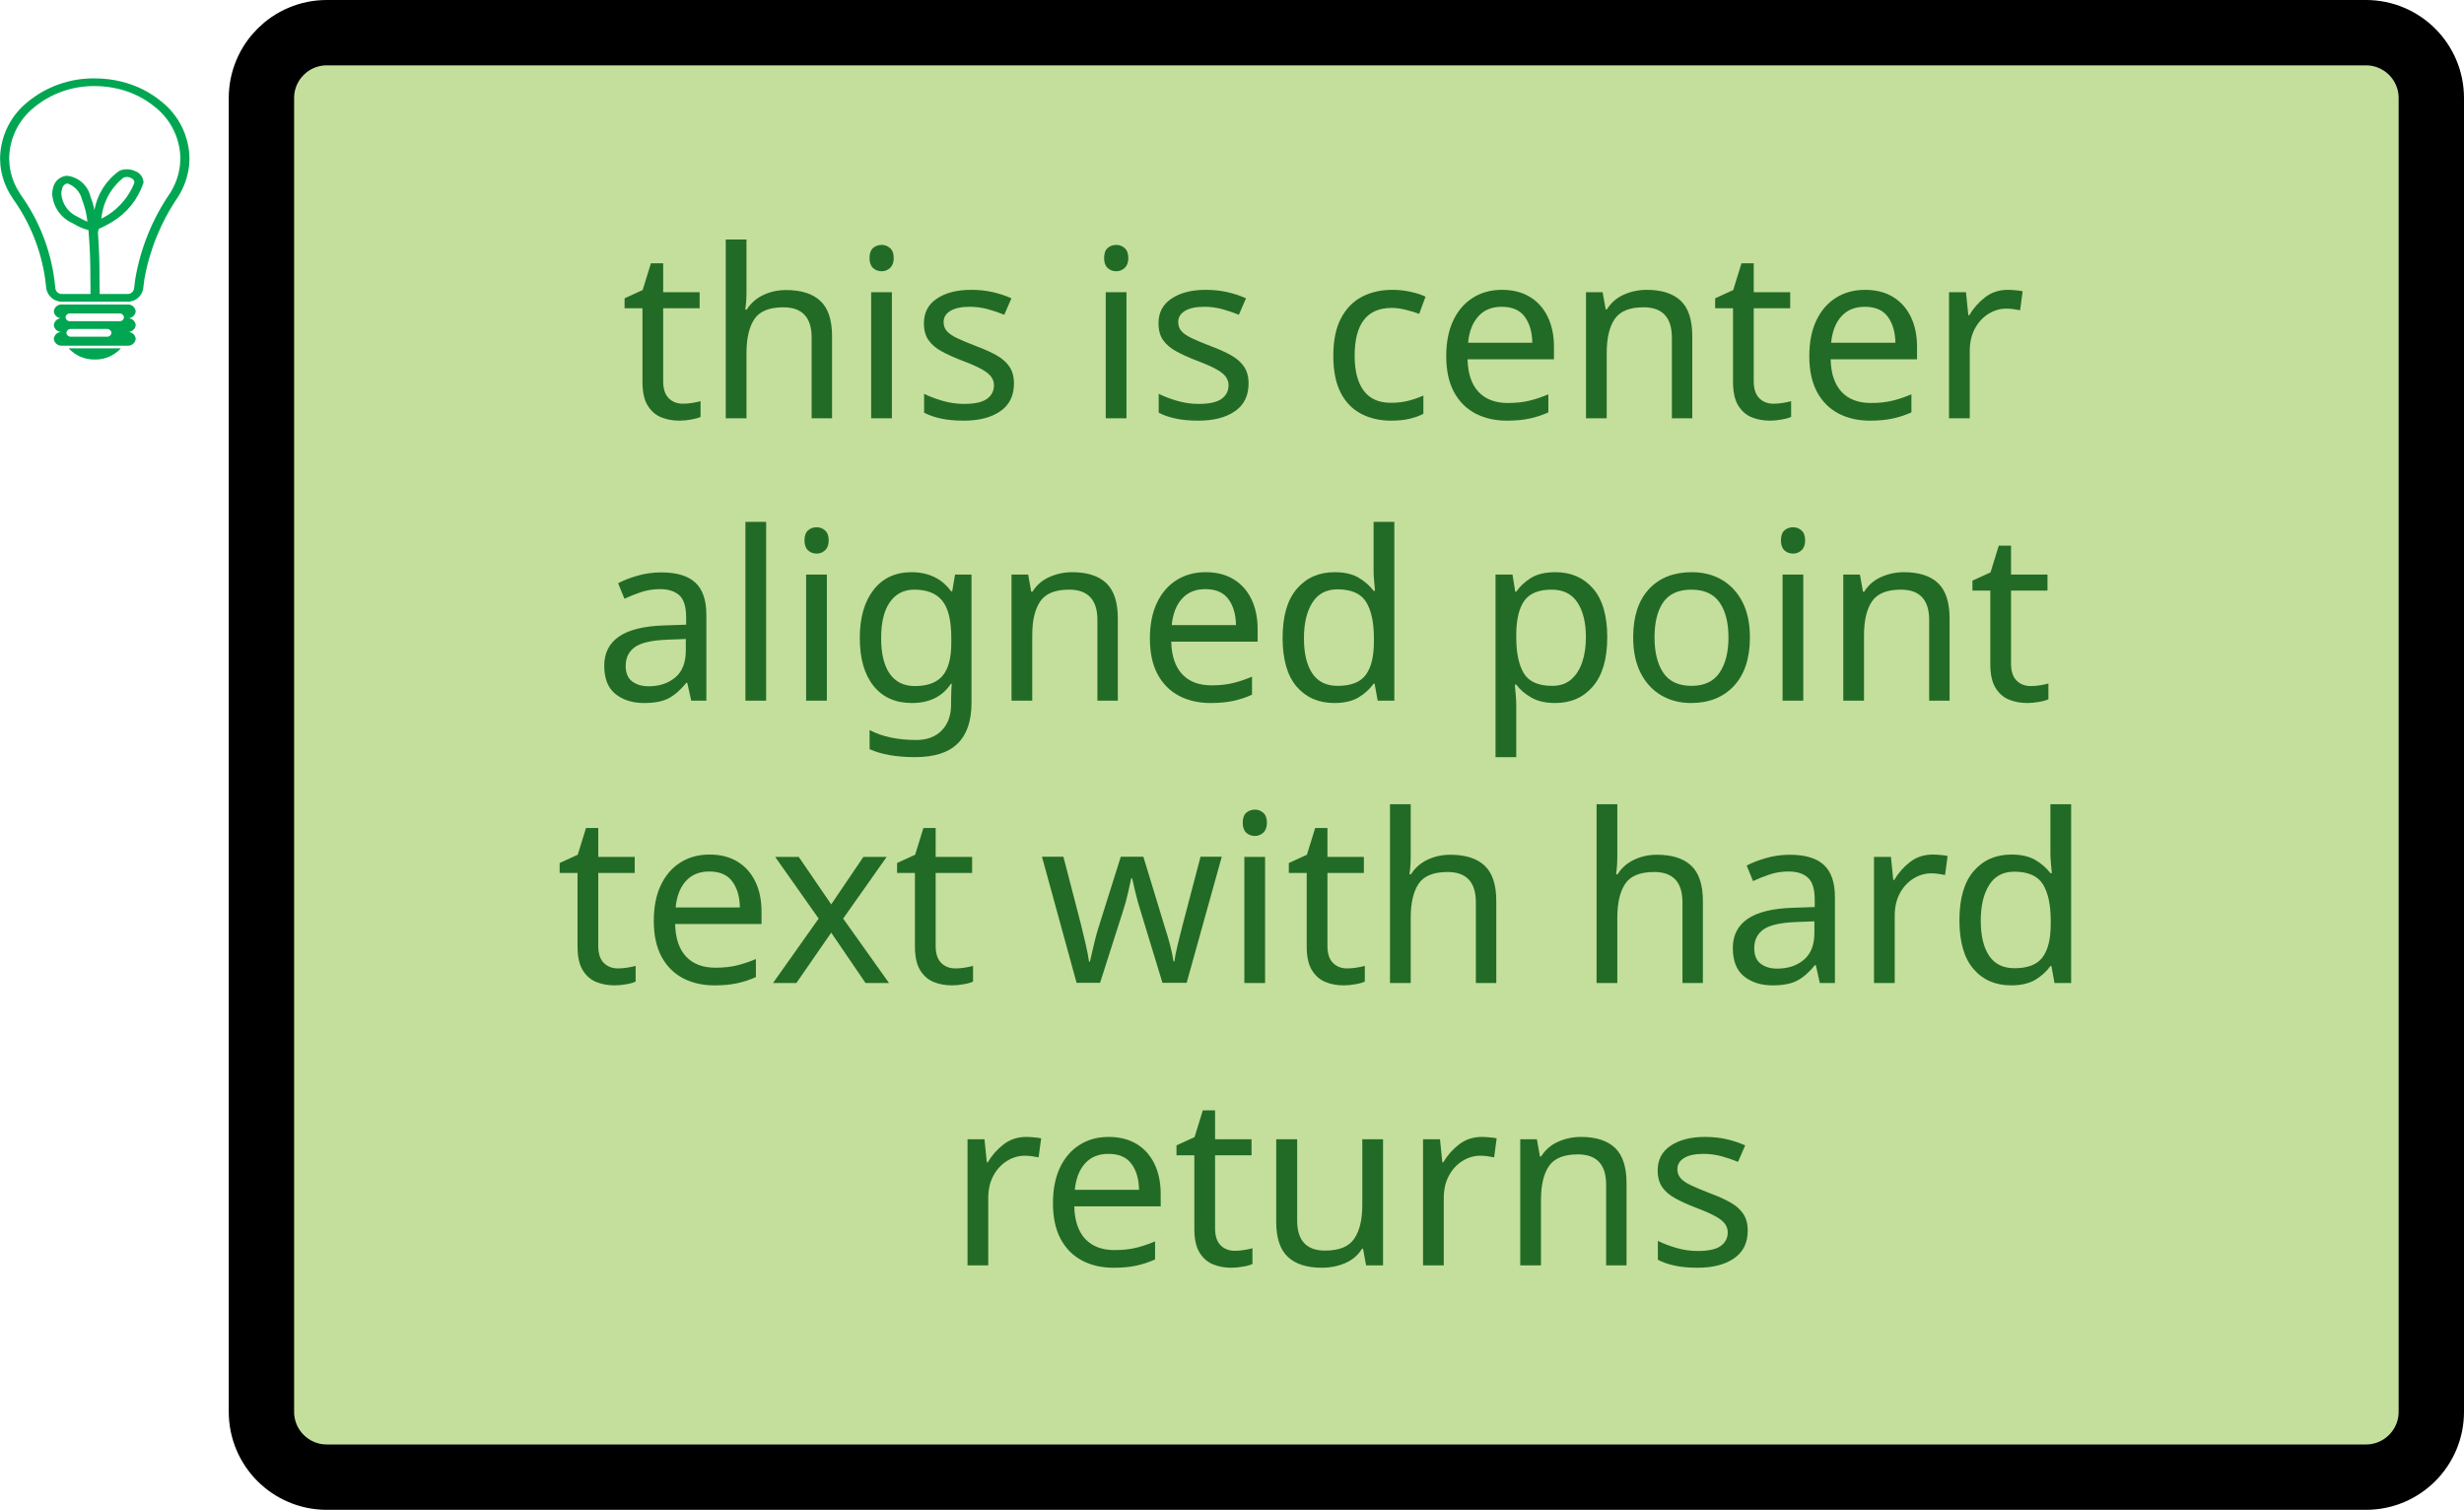
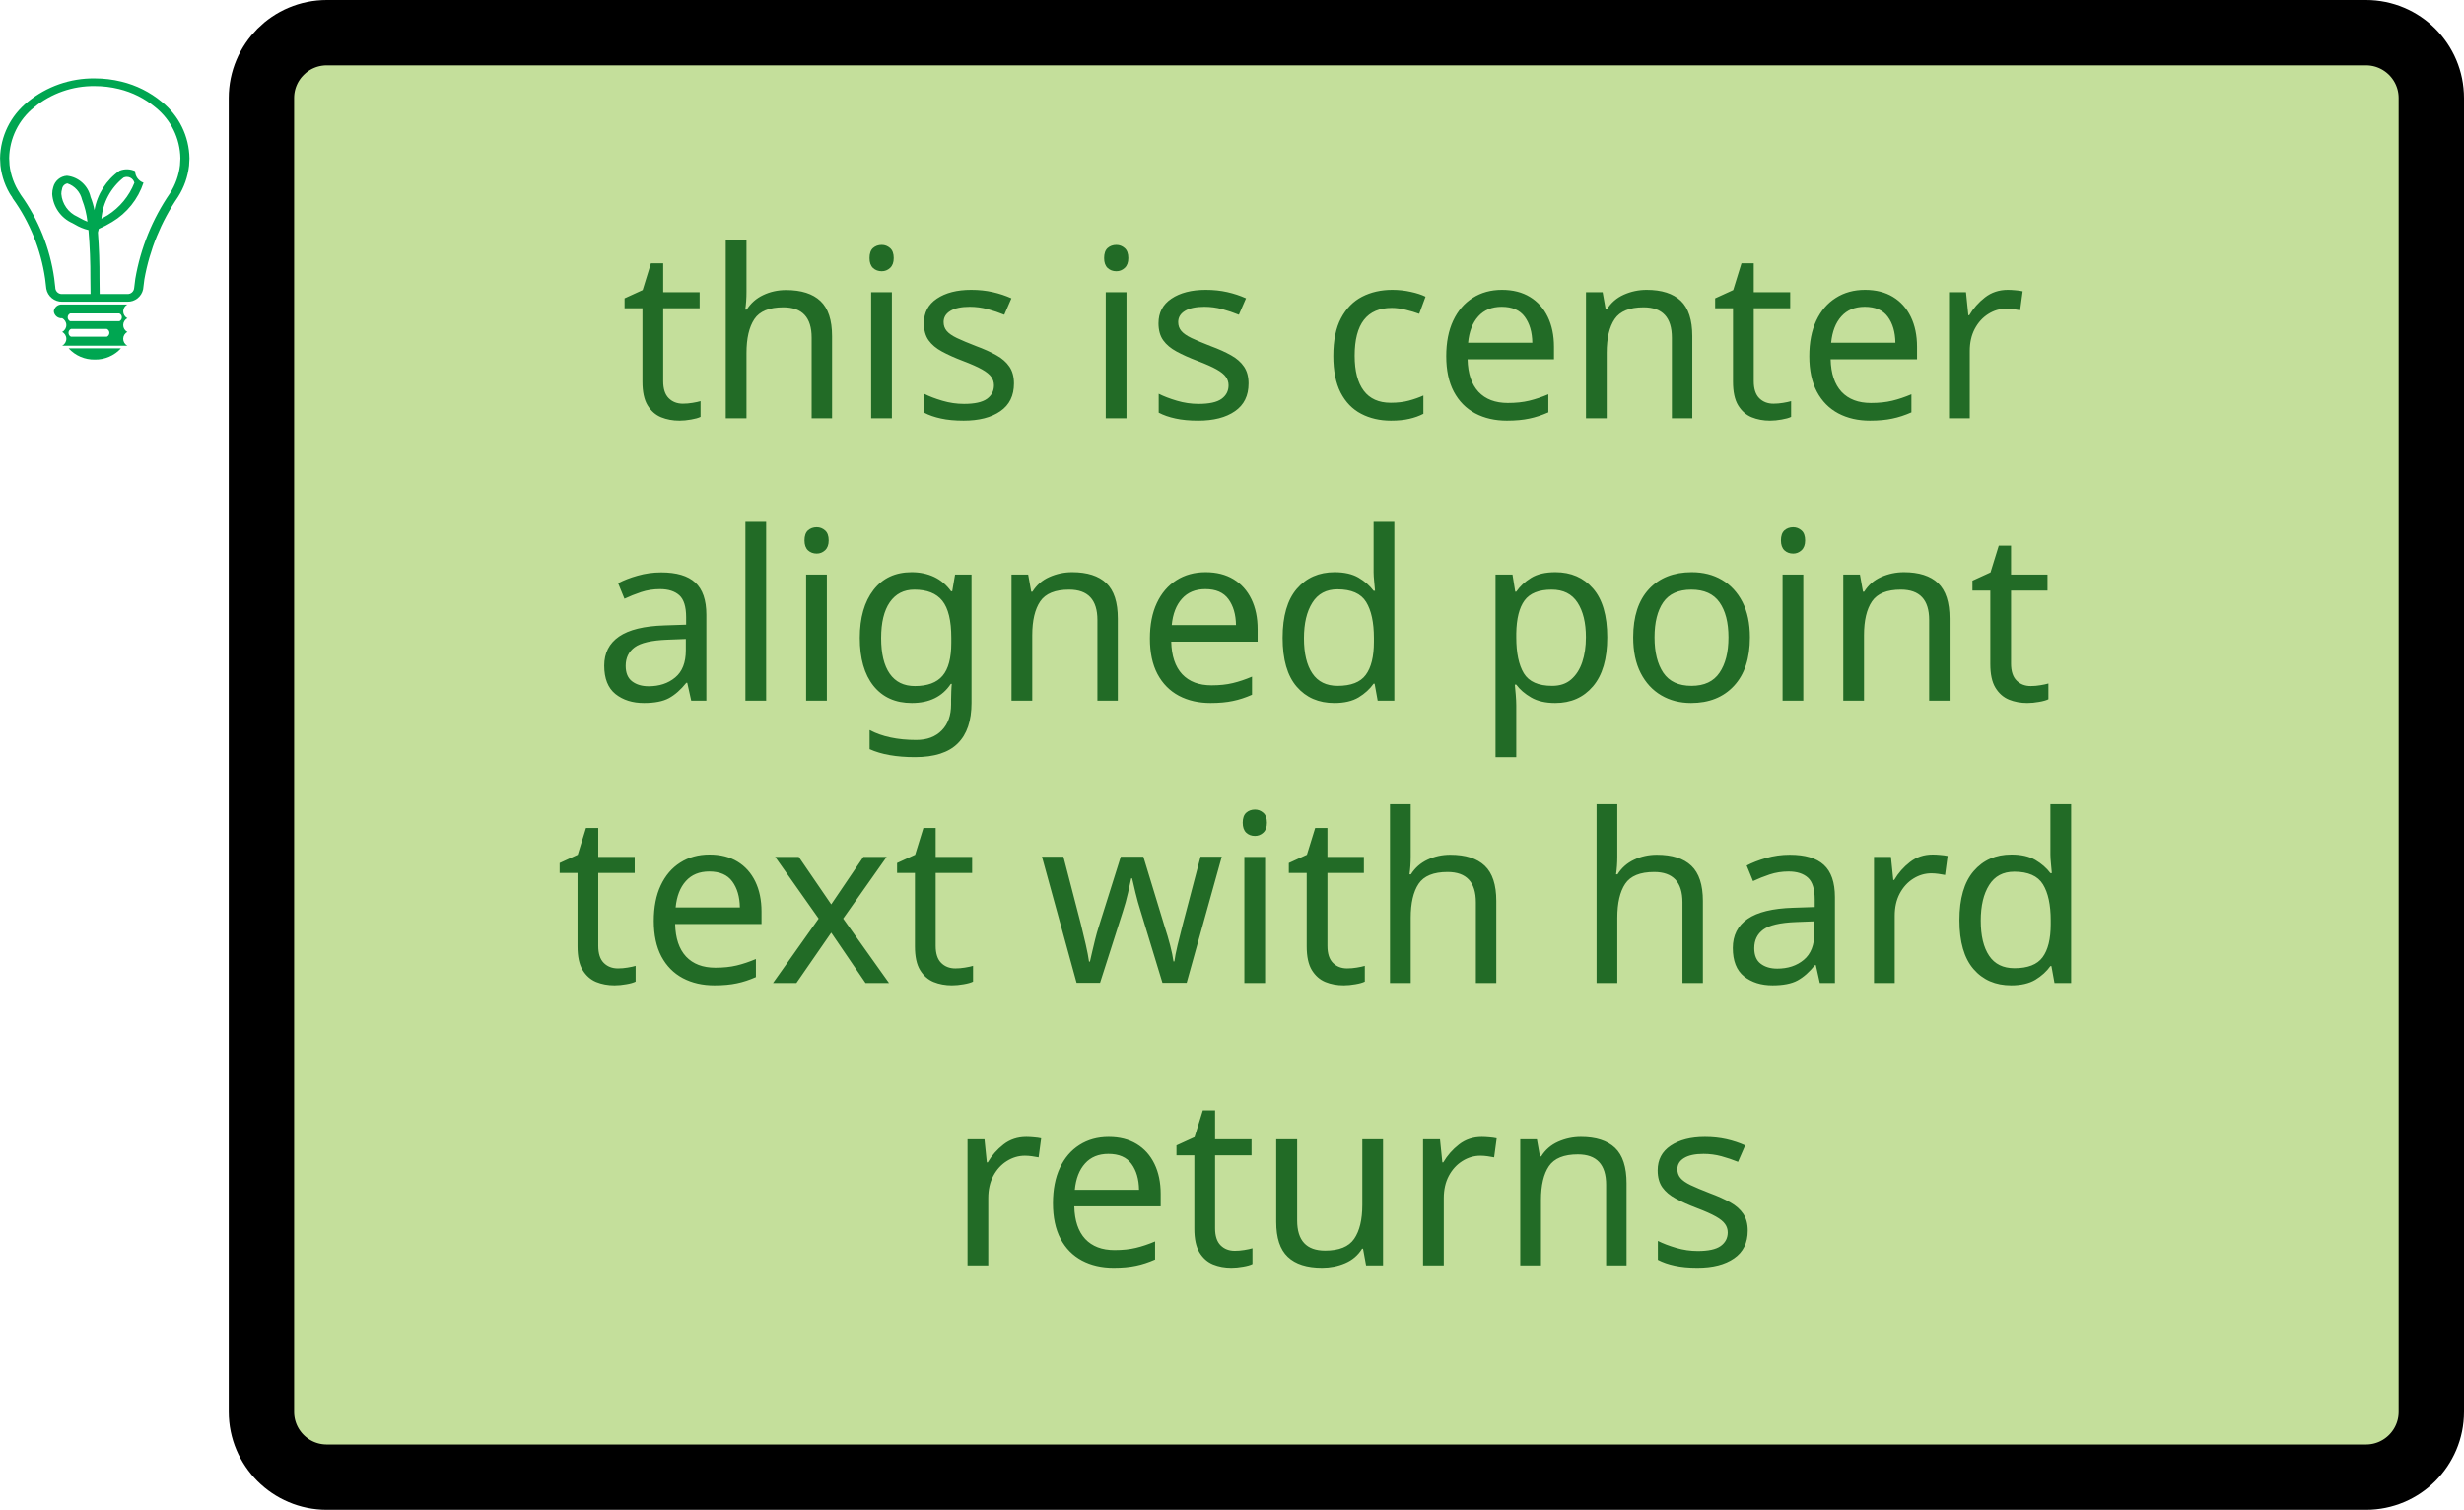
<svg xmlns="http://www.w3.org/2000/svg" preserveAspectRatio="xMidYMid" width="377" height="231" viewBox="0 0 377 231">
  <defs>
    <style>

      .cls-5, .cls-6 {
        font-size: 36px;
      }

      .cls-3 {
        fill: #c4df9b;
        stroke: #000;
        stroke-width: 10px;
      }

      .cls-4 {
        fill: #00a651;
      }

      .cls-6 {
        fill: #226b26;
        text-anchor: middle;
        font-family: "Optima-ExtraBlack";
      }
    </style>
  </defs>
  <g id="group-2svg">
    <rect x="40" y="5" width="332" height="221" rx="10" ry="10" class="cls-3" />
-     <path d="M28.93,25.35A11.277,11.277,0,0,1,27.241,30.121,32.356,32.356,0,0,0,22.09,42.72,115.512,115.512,0,0,1,21.897,44.251,2.395,2.395,0,0,1,19.48,46.159H9.519A2.423,2.423,0,0,1,7.086,44.171,189,189,0,0,1,6.907,42.66,27.862,27.862,0,0,0,1.941,30.354L1.715,29.895l0.083,0.219A10.816,10.816,0,0,1,0.068,25.324,894.976,894.976,0,0,1,0.009,24.226,11.274,11.274,0,0,1,4.252,15.579,15.845,15.845,0,0,1,14.501,11.994,17,17,0,0,1,18.592,12.488,15.286,15.286,0,0,1,24.75,15.579,11.289,11.289,0,0,1,28.991,24.253,660.627,660.627,0,0,1,28.93,25.35Zm-5.166-8.94A13.817,13.817,0,0,0,18.199,13.616,15.418,15.418,0,0,0,14.501,13.17,14.323,14.323,0,0,0,5.237,16.41,10.185,10.185,0,0,0,1.402,24.199,566.827,566.827,0,0,1,1.458,25.243,9.868,9.868,0,0,0,3.045,29.595l0.132,0.216A28.8,28.8,0,0,1,8.297,42.592c0,0.003,0,0.006,0,0.009A112.218,112.218,0,0,1,8.457,43.974,1,1,0,0,0,9.519,44.983h4.335l-0.025-2.37A81.296,81.296,0,0,0,13.536,35.198,7.242,7.242,0,0,1,11.455,34.34l-0.362-0.198A5.241,5.241,0,0,1,7.986,29.692,3.539,3.539,0,0,1,8.146,28.63,2.33,2.33,0,0,1,10.237,26.89,4.16,4.16,0,0,1,13.858,30.136,11.283,11.283,0,0,1,14.452,32.154,9.299,9.299,0,0,1,18.3,26.113,2.985,2.985,0,0,1,20.667,26.178,1.923,1.923,0,0,1,21.951,27.801,1.887,1.887,0,0,1,21.957,27.952,11,11,0,0,1,17.15,33.956,15.917,15.917,0,0,1,15.114,35.018,12.737,12.737,0,0,0,15.056,35.247,60.469,60.469,0,0,0,14.981,35.564,87.1,87.1,0,0,1,15.222,42.609l0.026,2.374H19.48A1,1,0,0,0,20.527,44.052,152.392,152.392,0,0,1,20.7,42.66,32.946,32.946,0,0,1,26.018,29.557,10.198,10.198,0,0,0,27.54,25.269l0.058-1.043A10.195,10.195,0,0,0,23.764,16.41ZM13.38,33.914A13.133,13.133,0,0,0,12.557,30.557,3.448,3.448,0,0,0,10.311,28.065,1,1,0,0,0,9.492,28.933,2.463,2.463,0,0,0,9.383,29.67,4.163,4.163,0,0,0,11.85,33.155l0.364,0.199A8.66,8.66,0,0,0,13.38,33.914Zm2.134-0.454A36.876,36.876,0,0,0,16.463,32.927,10.4,10.4,0,0,0,20.564,27.963,1.193,1.193,0,0,0,20.561,27.877,0.745,0.745,0,0,0,20.024,27.223,1.355,1.355,0,0,0,18.905,27.173,9,9,0,0,0,15.514,33.46ZM8.231,47.636A1.178,1.178,0,0,1,9.506,46.588h9.988A1.179,1.179,0,0,1,20.769,47.636,1.18,1.18,0,0,1,19.494,48.687,1.18,1.18,0,0,1,20.769,49.738,1.18,1.18,0,0,1,19.494,50.787,1.18,1.18,0,0,1,20.769,51.837,1.18,1.18,0,0,1,19.494,52.889H9.506A1.18,1.18,0,0,1,8.231,51.837,1.18,1.18,0,0,1,9.506,50.787,1.179,1.179,0,0,1,8.231,49.738,1.18,1.18,0,0,1,9.506,48.687,1.179,1.179,0,0,1,8.231,47.636Zm2.628,3.881h5.493A0.653,0.653,0,0,0,17.053,50.923,0.652,0.652,0,0,0,16.352,50.33H10.859A0.654,0.654,0,0,0,10.158,50.923,0.655,0.655,0,0,0,10.859,51.517Zm-0.126-2.373h7.534A0.656,0.656,0,0,0,18.971,48.551,0.656,0.656,0,0,0,18.267,47.958H10.733A0.656,0.656,0,0,0,10.029,48.551,0.656,0.656,0,0,0,10.733,49.144Zm3.768,5.862A5.298,5.298,0,0,1,10.501,53.295H18.5A5.295,5.295,0,0,1,14.501,55.006Z" class="cls-4" fill-rule="evenodd" />
+     <path d="M28.93,25.35a11.277,11.277,0,0,1-1.689,4.771A32.356,32.356,0,0,0,22.09,42.72a115.512,115.512,0,0,1-0.193,1.531,2.395,2.395,0,0,1-2.417,1.908H9.519a2.423,2.423,0,0,1-2.433-1.988A189,189,0,0,1,6.907,42.66,27.862,27.862,0,0,0,1.941,30.354L1.715,29.895l0.083,0.219a10.816,10.816,0,0,1-1.73-4.79,894.976,894.976,0,0,1-0.059-1.098,11.274,11.274,0,0,1,4.243-8.647,15.845,15.845,0,0,1,10.249-3.585,17,17,0,0,1,4.091,0.494,15.286,15.286,0,0,1,6.158,3.091,11.289,11.289,0,0,1,4.241,8.674A660.627,660.627,0,0,1,28.93,25.35Zm-5.166-8.94a13.817,13.817,0,0,0-5.565-2.794,15.418,15.418,0,0,0-3.698-0.446,14.323,14.323,0,0,0-9.264,3.24,10.185,10.185,0,0,0-3.835,7.789,566.827,566.827,0,0,1,0.056,1.044,9.868,9.868,0,0,0,1.587,4.352l0.132,0.216a28.8,28.8,0,0,1,5.12,12.781c0,0.003,0,0.006,0,0.009a112.218,112.218,0,0,1,0.16,1.373,1,1,0,0,0,1.062,1.009h4.335l-0.025-2.37a81.296,81.296,0,0,0-0.293-7.415,7.242,7.242,0,0,1-2.081-0.858l-0.362-0.198a5.241,5.241,0,0,1-3.107-4.45,3.539,3.539,0,0,1,0.16-1.062,2.33,2.33,0,0,1,2.091-1.74,4.16,4.16,0,0,1,3.621,3.246,11.283,11.283,0,0,1,0.594,2.018A9.299,9.299,0,0,1,18.3,26.113a2.985,2.985,0,0,1,2.367,0.065,1.923,1.923,0,0,0,1.29,1.774,11,11,0,0,1-4.807,6.004,15.917,15.917,0,0,1-2.036,1.062,12.737,12.737,0,0,0-0.058,0.229,60.469,60.469,0,0,0-0.075,0.317,87.1,87.1,0,0,1,0.241,7.045l0.026,2.374H19.48a1,1,0,0,0,1.047-0.931A152.392,152.392,0,0,1,20.7,42.66a32.946,32.946,0,0,1,5.318-13.103,10.198,10.198,0,0,0,1.522-4.288l0.058-1.043a10.195,10.195,0,0,0-3.834-7.816ZM13.38,33.914a13.133,13.133,0,0,0-0.823-3.357,3.448,3.448,0,0,0-2.246-2.492,1,1,0,0,0-0.819,0.868A2.463,2.463,0,0,0,9.383,29.67a4.163,4.163,0,0,0,2.467,3.485l0.364,0.199a8.66,8.66,0,0,0,1.166,0.56Zm2.134-0.454a36.876,36.876,0,0,0,0.949-0.533,10.4,10.4,0,0,0,4.101-4.964,1.193,1.193,0,0,0-1.659-0.79,9,9,0,0,0-3.391,6.287ZM8.231,47.636a1.178,1.178,0,0,1,1.275-1.048h9.988a1.179,1.179,0,0,0,0,2.099,1.18,1.18,0,0,0,0,2.1,1.18,1.18,0,0,0,0,2.102H9.506a1.18,1.18,0,0,0,0-2.102,1.179,1.179,0,0,0,0-2.1,1.179,1.179,0,0,1-1.275-1.051Zm2.628,3.881h5.493a0.653,0.653,0,0,0,0-1.187H10.859a0.654,0.654,0,0,0,0,1.187Zm-0.126-2.373h7.534a0.656,0.656,0,0,0,0-1.186H10.733a0.656,0.656,0,0,0,0,1.186Zm3.768,5.862a5.298,5.298,0,0,1-4-1.711H18.5a5.295,5.295,0,0,1-3.999,1.711Z" class="cls-4" fill-rule="evenodd" />
    <text x="207px" y="64px" class="cls-5">
      <tspan x="207px" class="cls-6">this is center</tspan>
      <tspan dy="1.2em" x="207px" class="cls-6">aligned point</tspan>
      <tspan dy="1.2em" x="207px" class="cls-6">text with hard</tspan>
      <tspan dy="1.2em" x="207px" class="cls-6">returns</tspan>
    </text>
  </g>
</svg>
